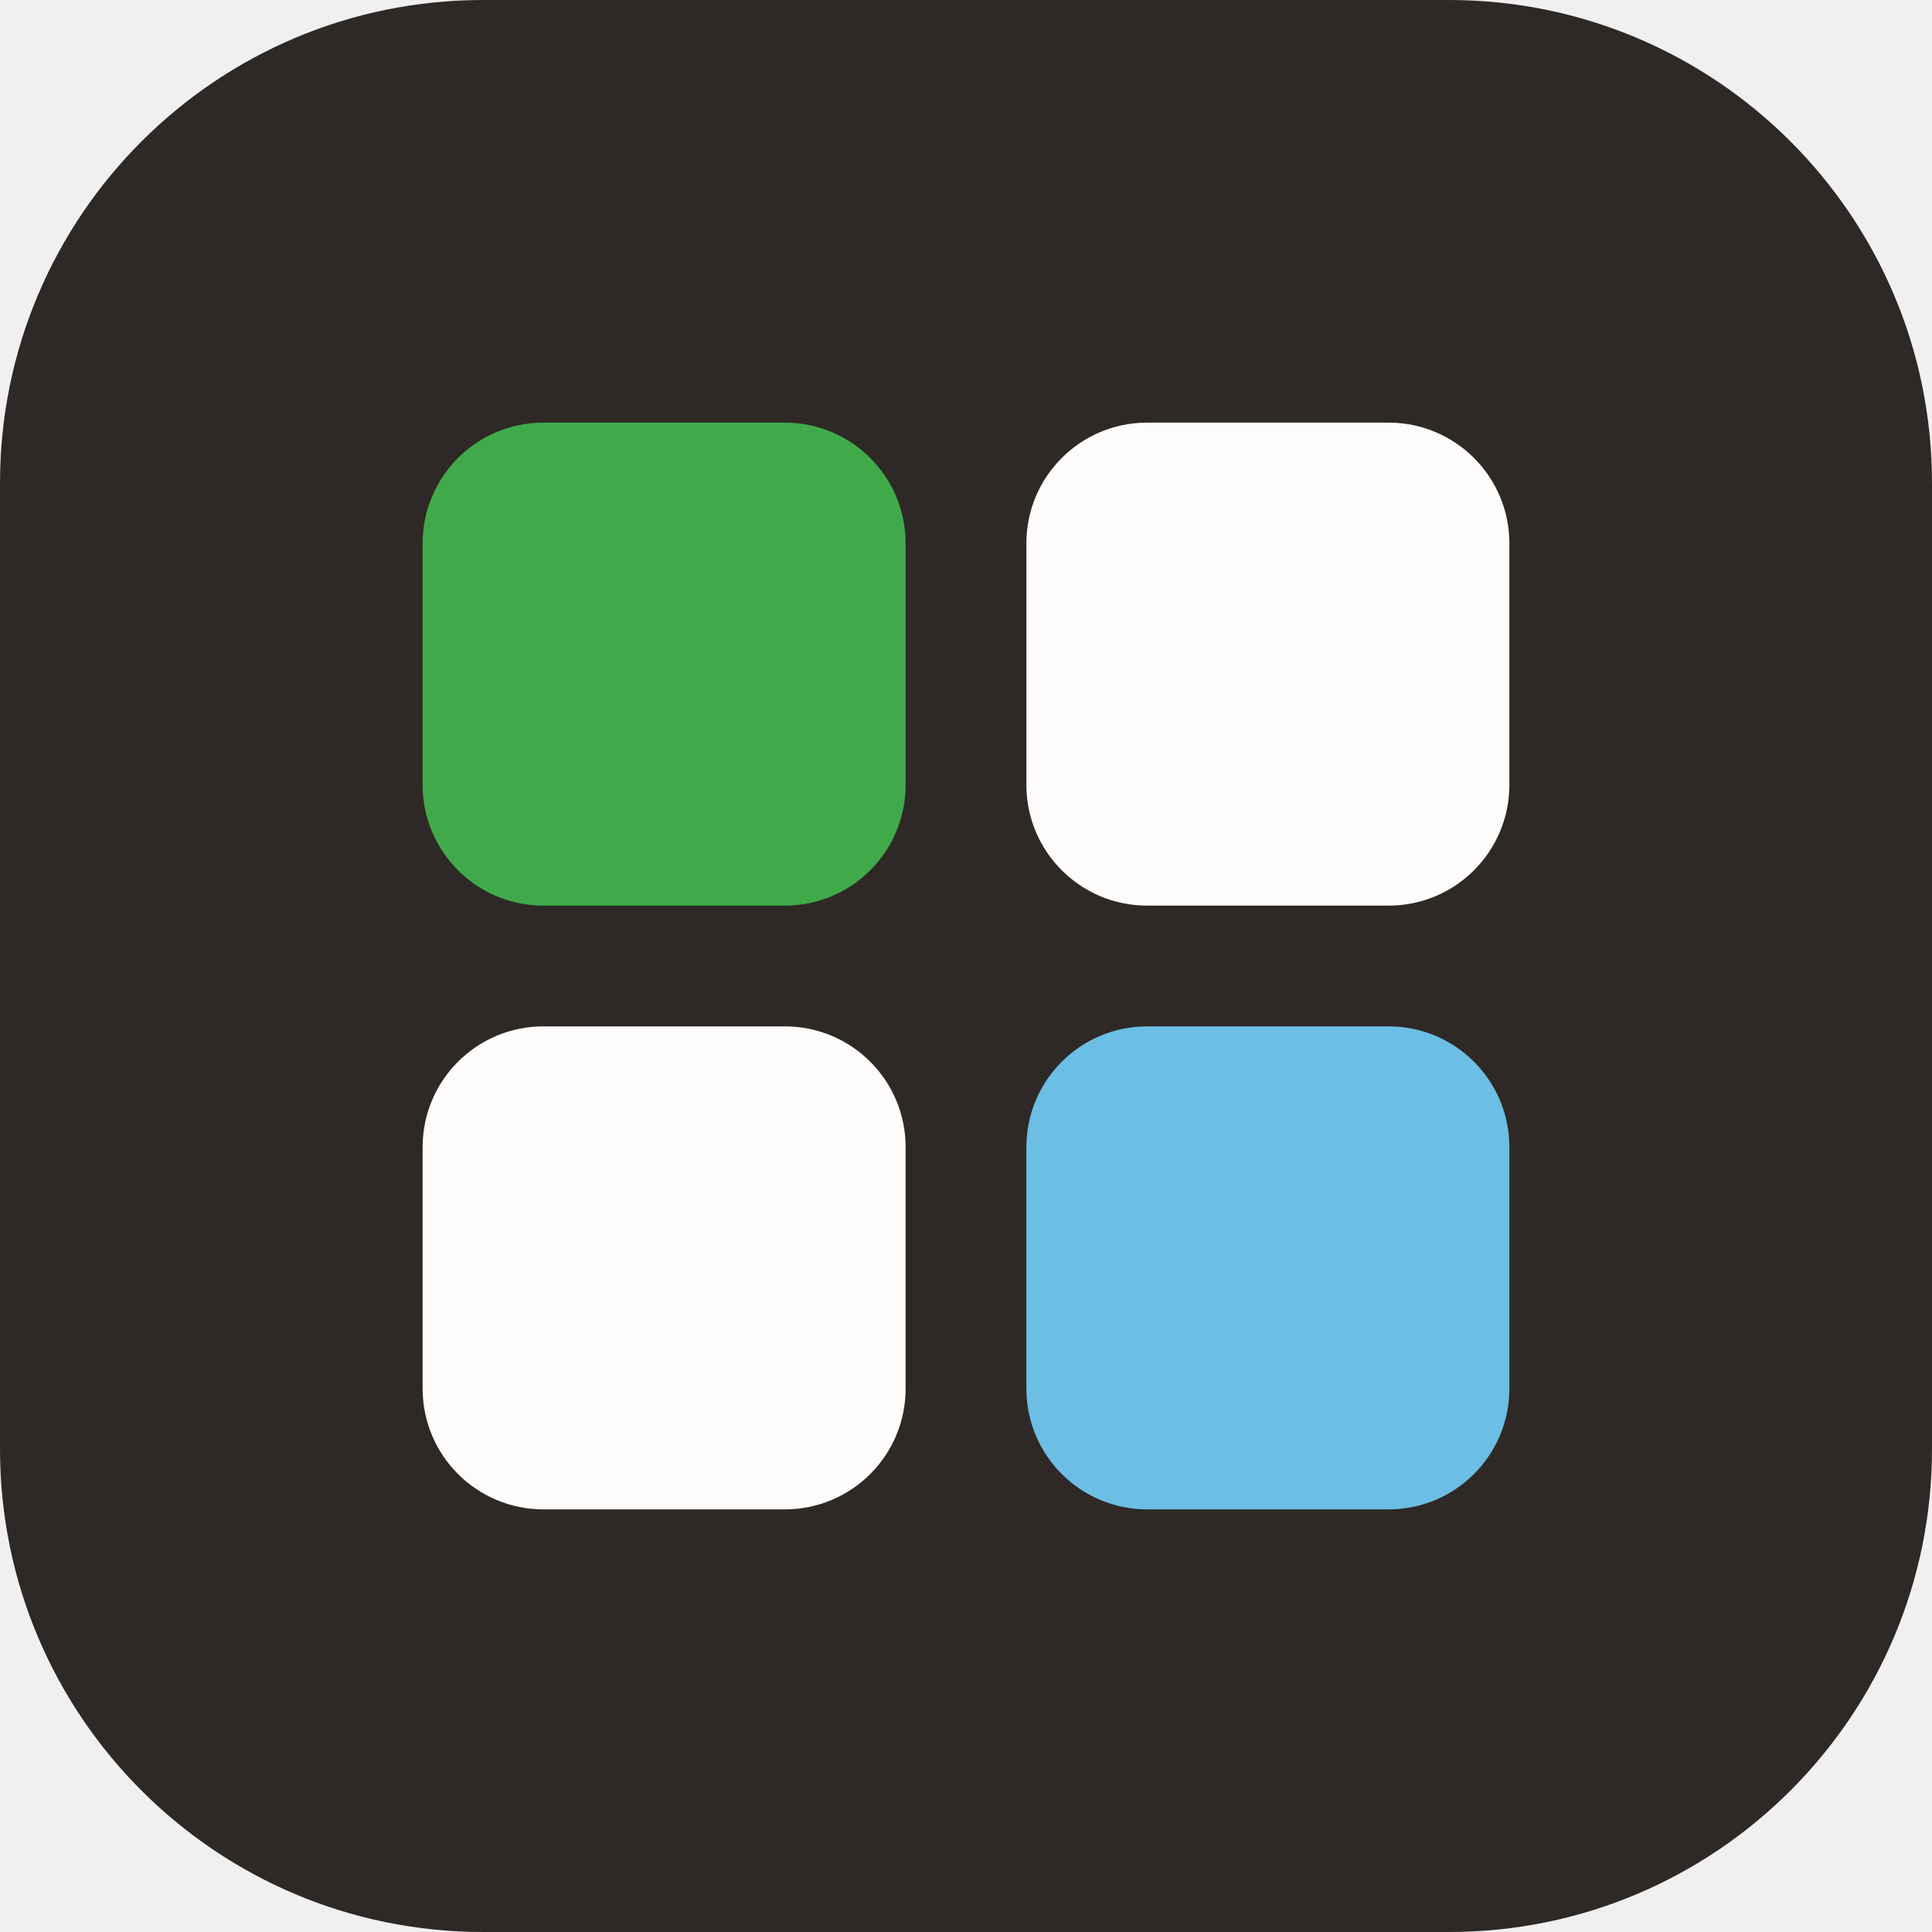
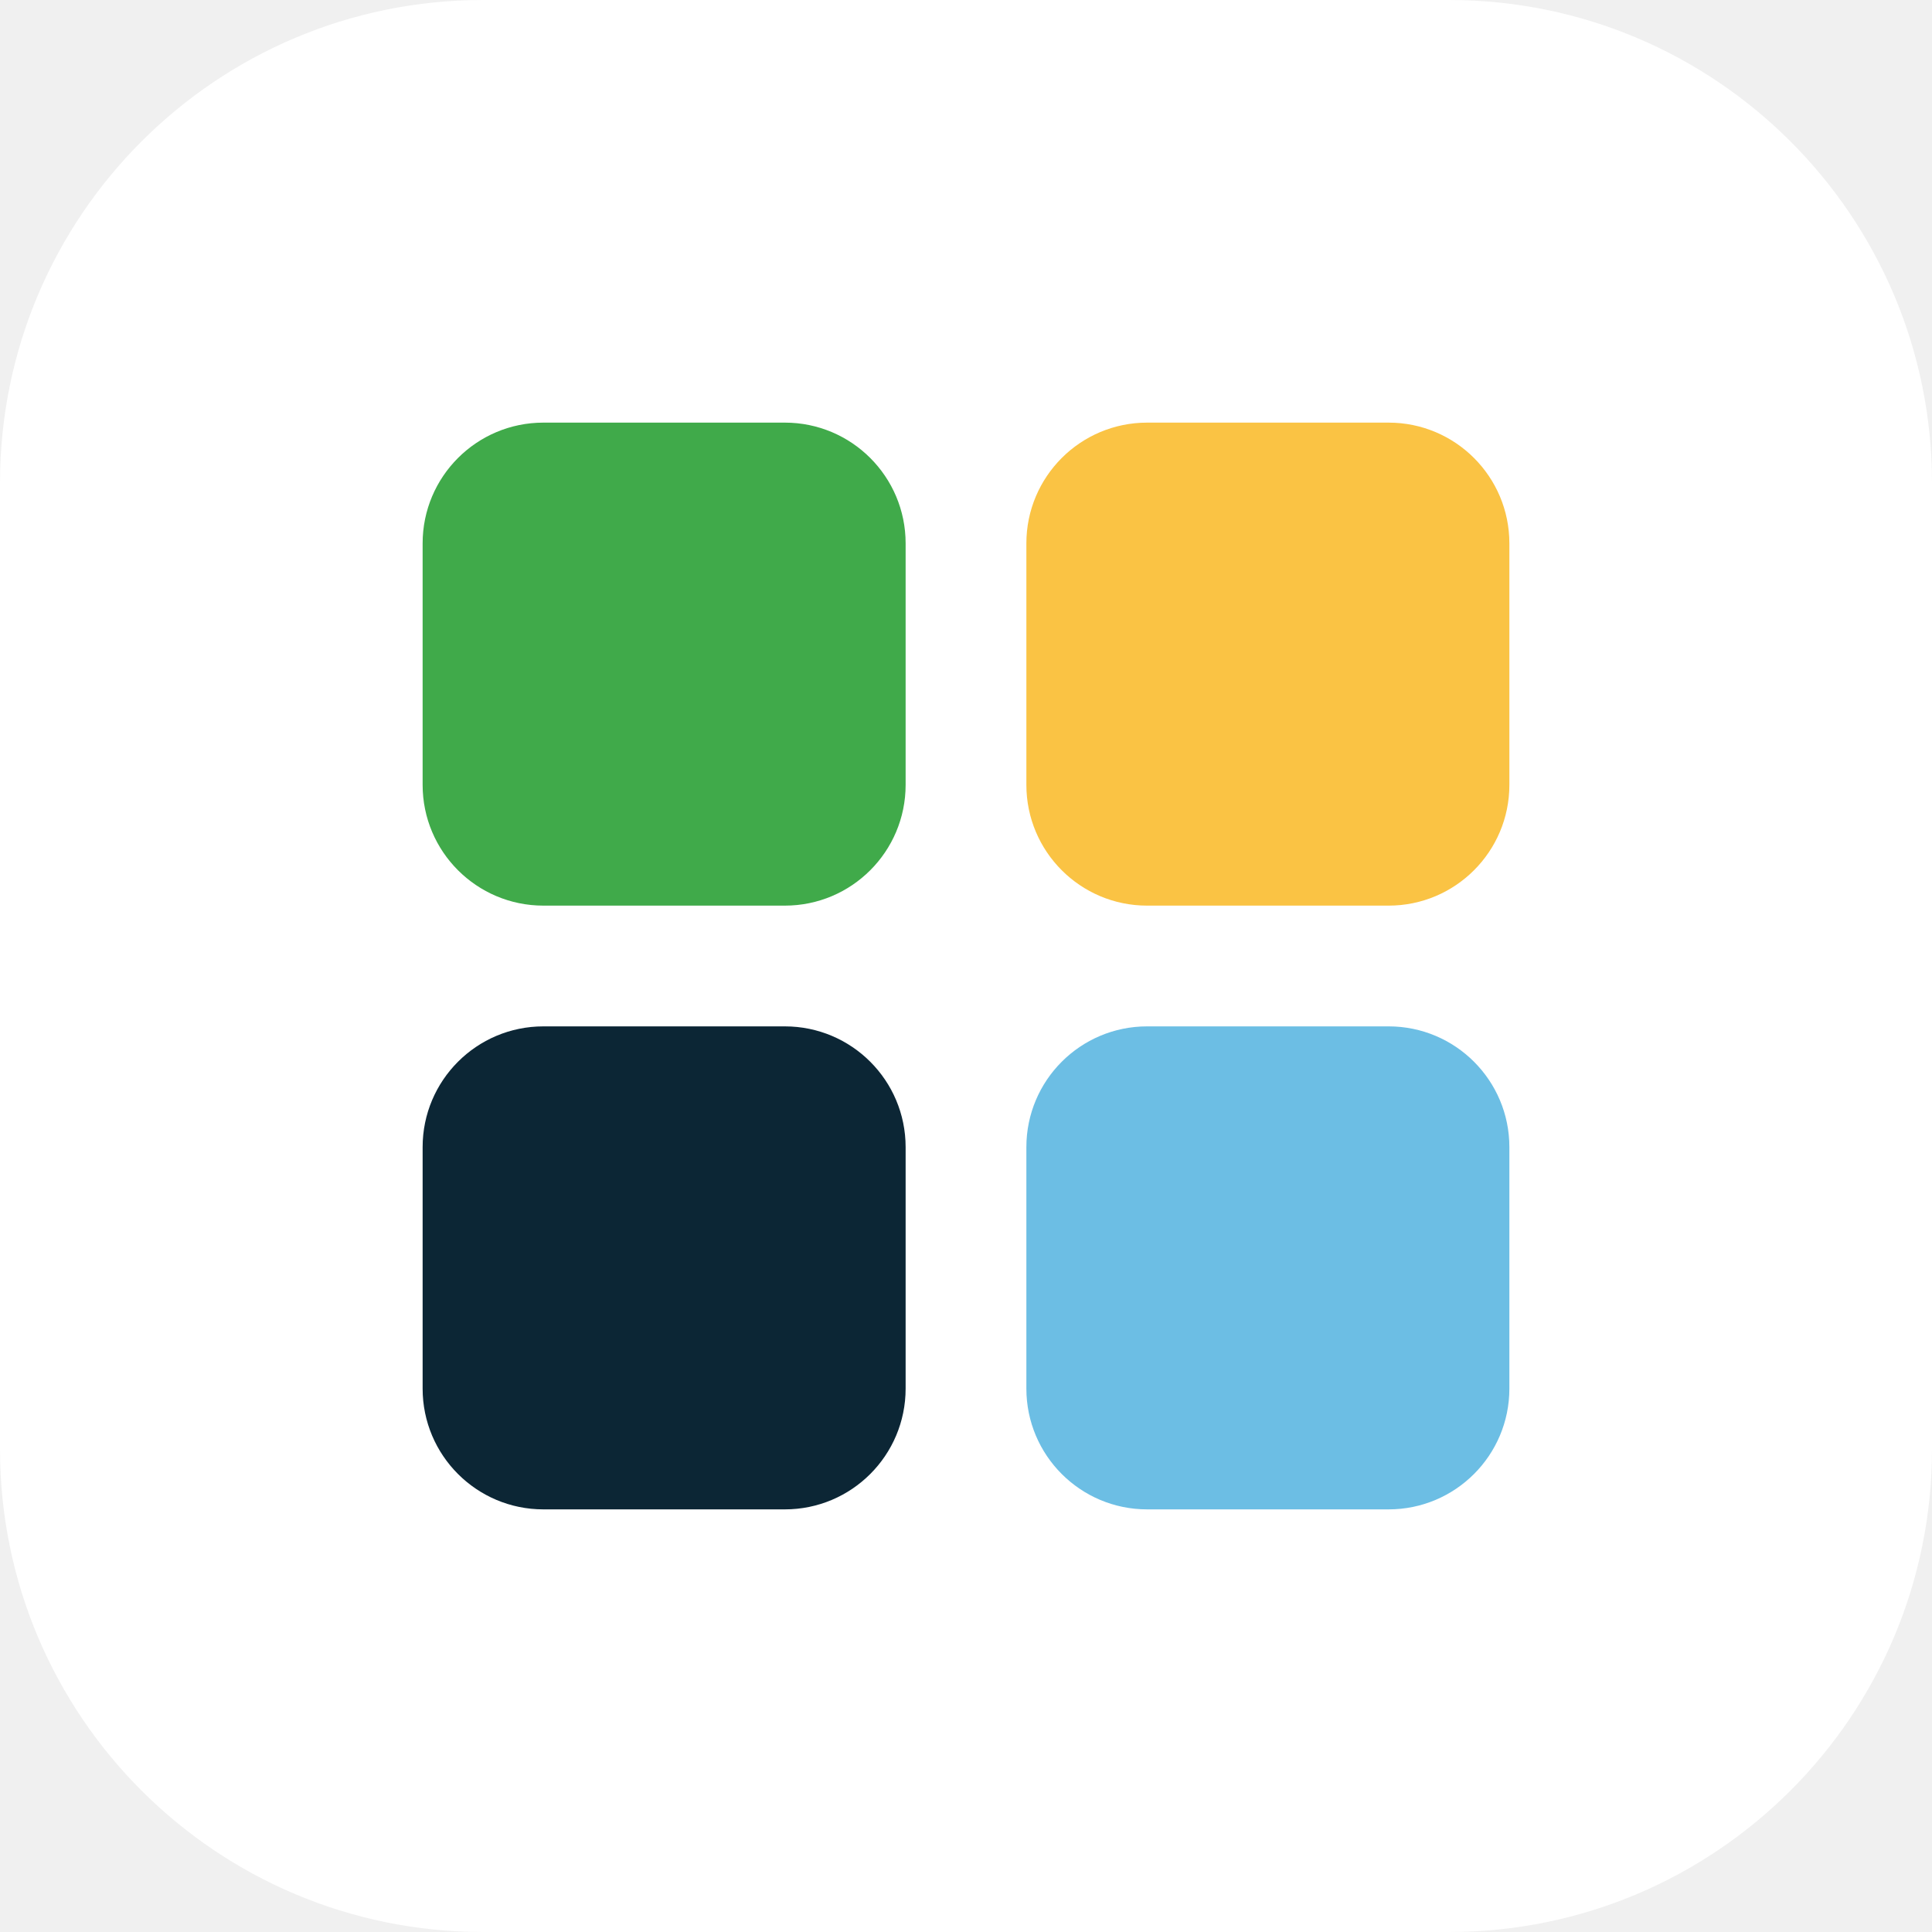
<svg xmlns="http://www.w3.org/2000/svg" viewBox="0 0 64 64" width="64" height="64">
-   <rect width="64" height="64" rx="16" fill="#2e2926" />
+   <rect width="64" height="64" rx="16" fill="#ffffff" />
  <rect x="14" y="14" width="16" height="16" rx="4" fill="#40aa4a" />
-   <rect x="34" y="14" width="16" height="16" rx="4" fill="#fdfcfa" />
-   <rect x="14" y="34" width="16" height="16" rx="4" fill="#fdfcfa" />
+   <rect x="34" y="14" width="16" height="16" rx="4" fill="#fac344" />
  <rect x="34" y="34" width="16" height="16" rx="4" fill="#6cbee4" />
+   <rect x="14" y="34" width="16" height="16" rx="4" fill="#0c2635" />
</svg>
